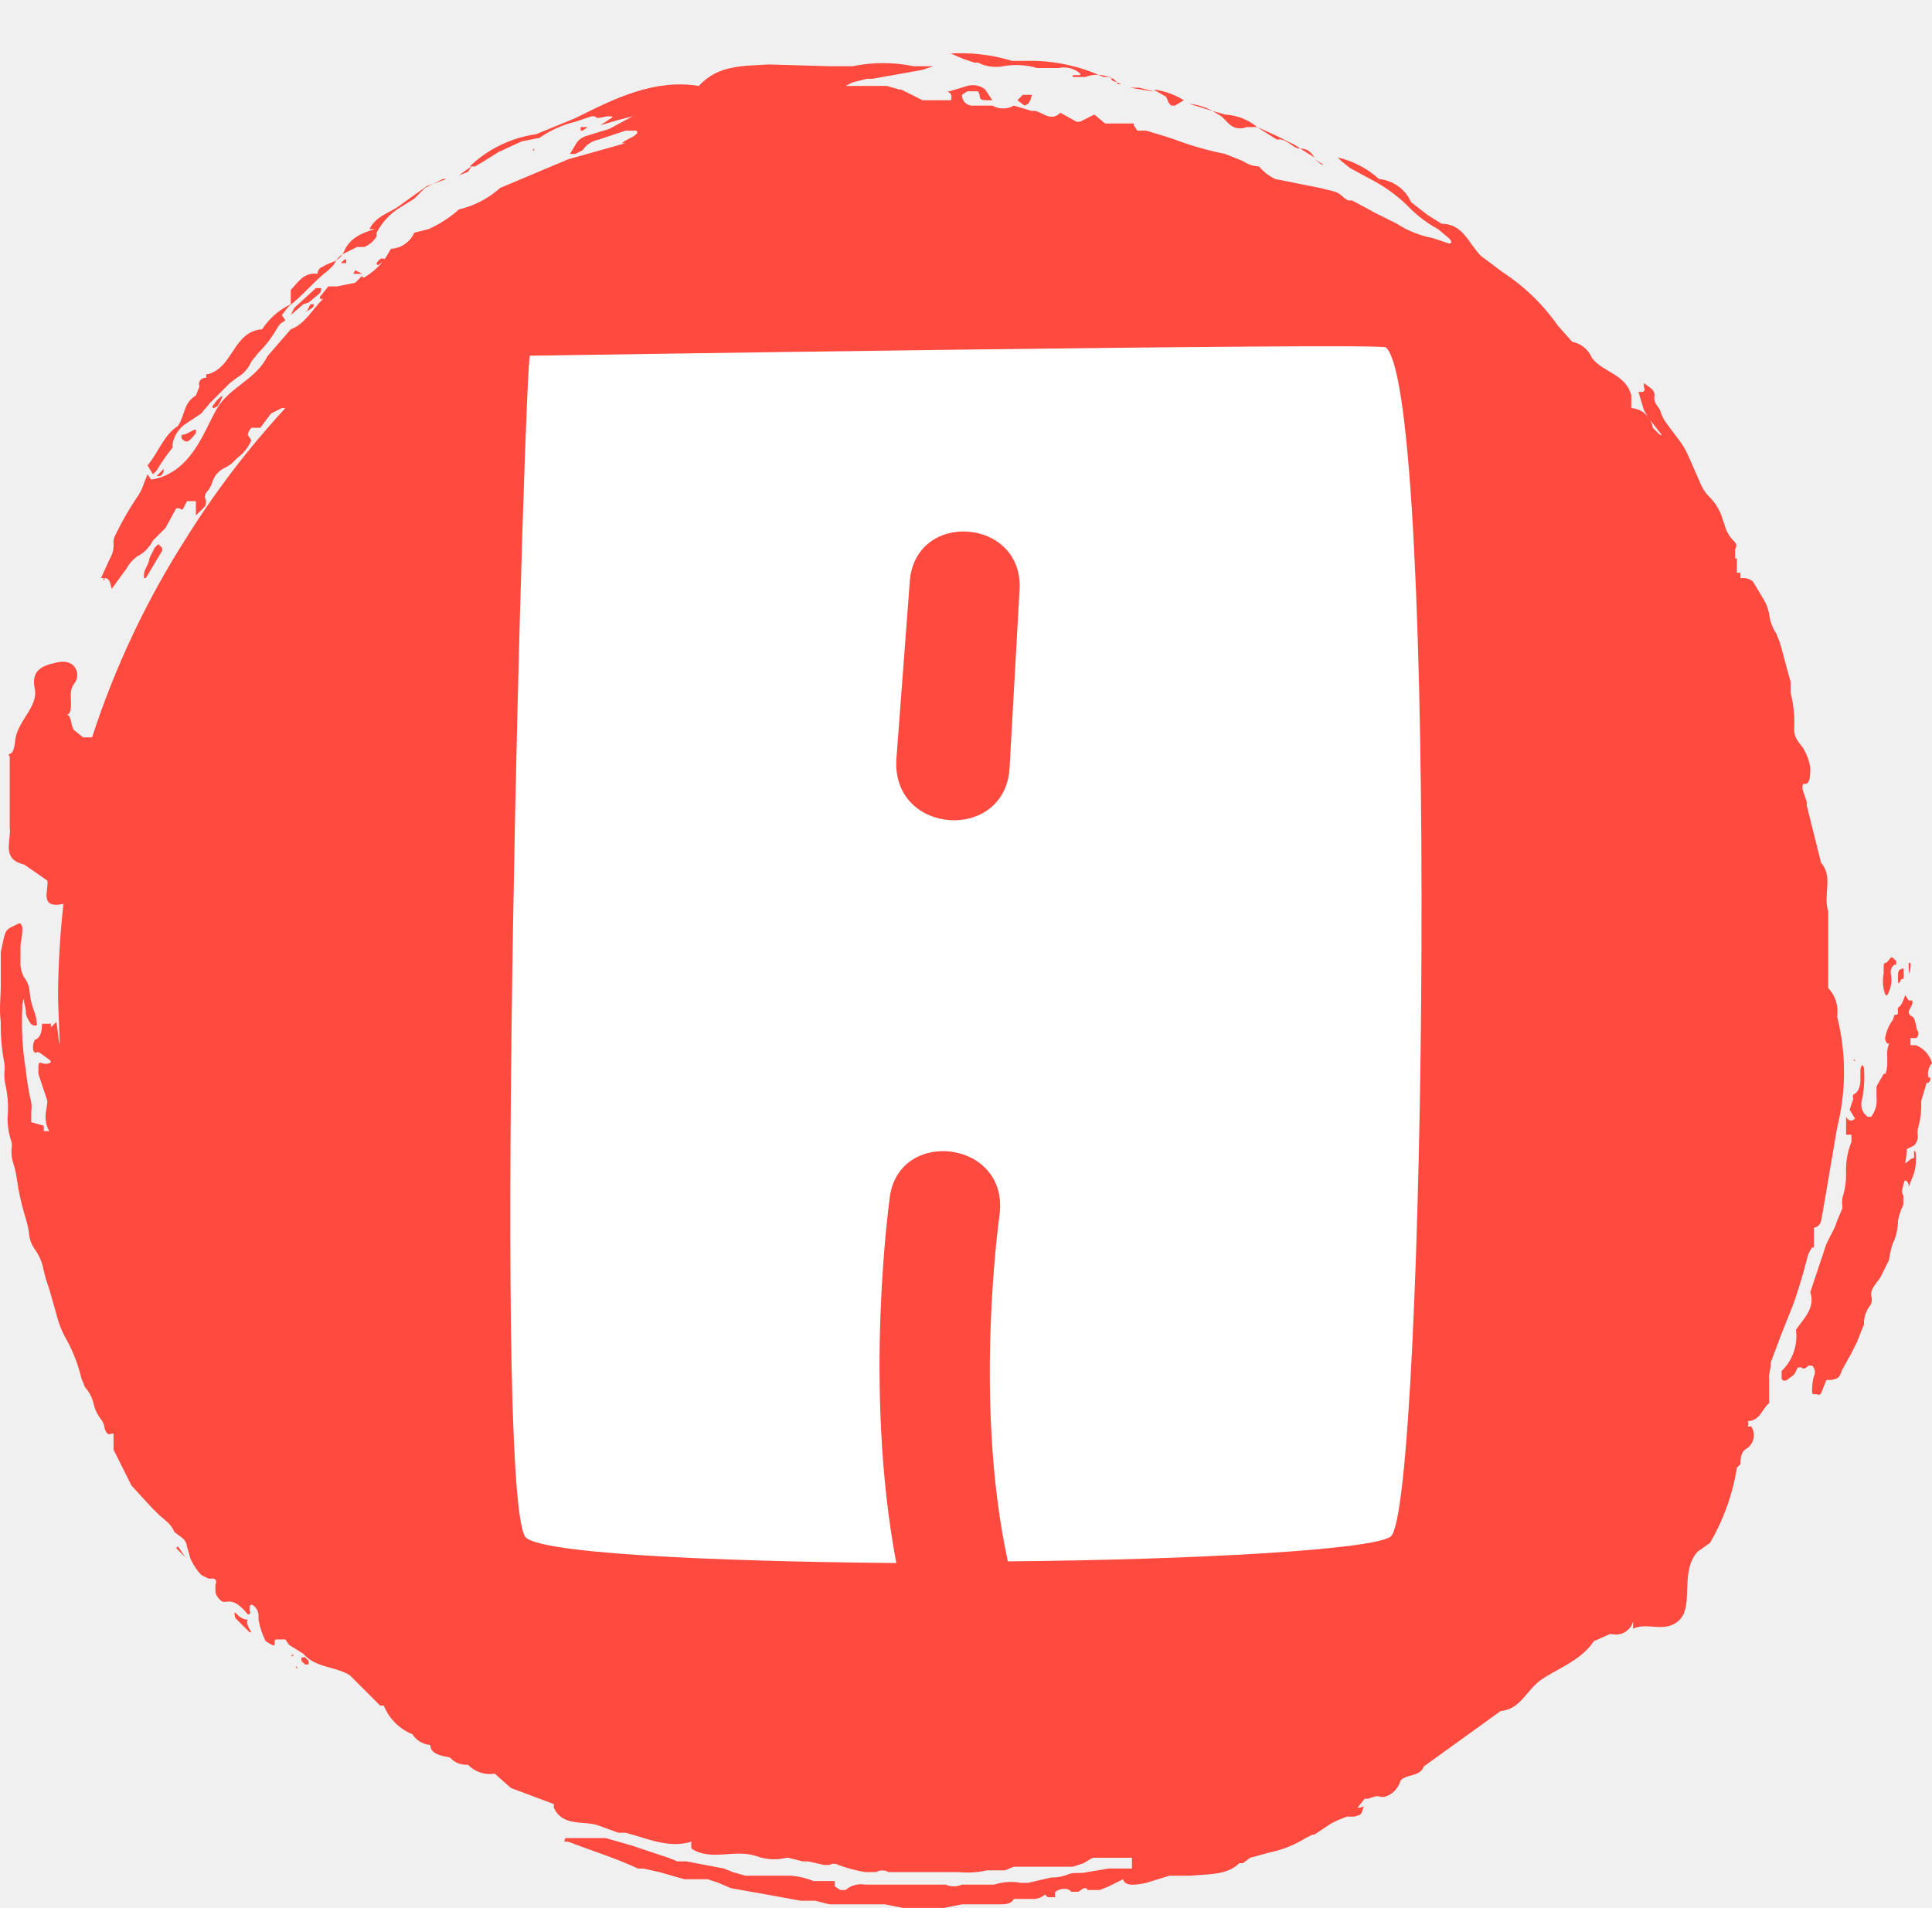
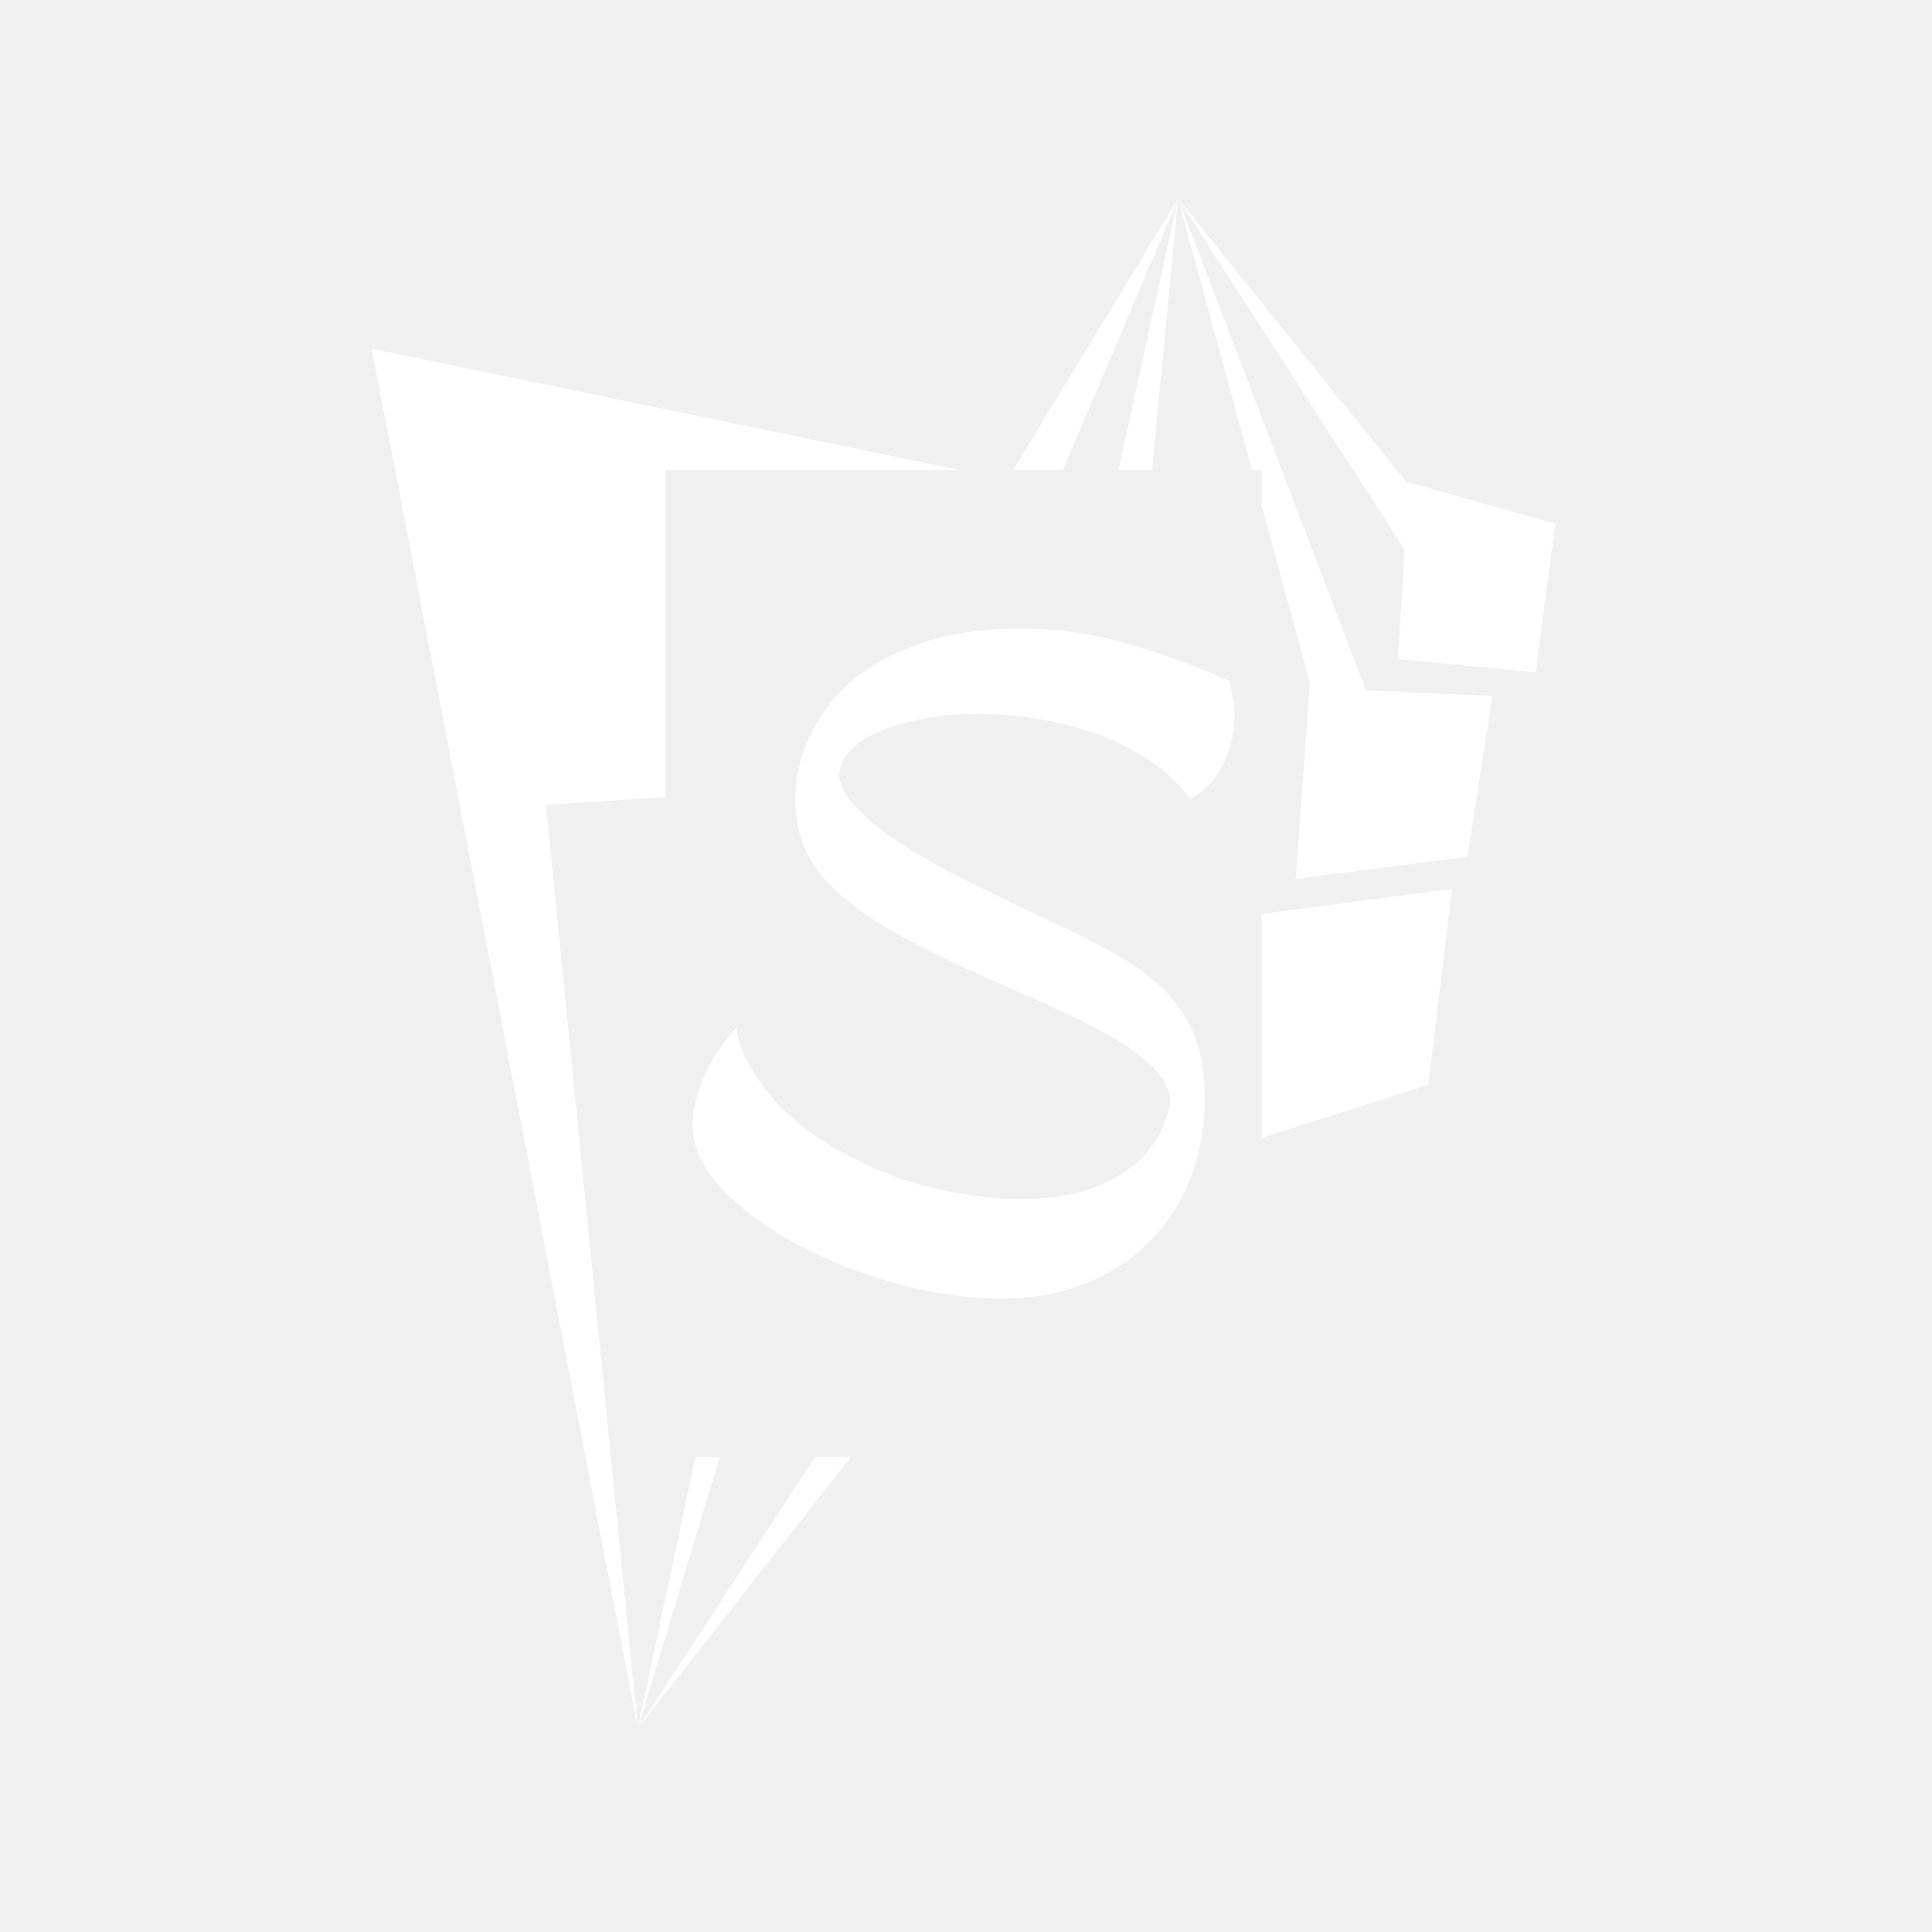
- <svg xmlns="http://www.w3.org/2000/svg" width="308.761" height="304.916" viewBox="0 0 106.008 104.687" class="css-1j8o68f" version="1.1" id="svg23">
-   <defs id="SvgjsDefs2684" />
-   <g id="SvgjsG2685" featurekey="rootContainer" transform="matrix(0.9820593,0,0,0.9820593,-0.05456052,0)" fill="#ff4a3f">
-     <g id="g17">
-       <path d="M19.8 15.3h.5l-.4-.2zm.5.1zm.8-.7c0 .1 0 .1.1.1l.4-.3c-.2-.1-.3-.1-.5.2zm.4-.2zm-4.1 2.3zm-.2.6l.3-.2c.1-.1.1-.2.1-.2h-.2l-.2.4c-.1-.1-.1 0 0 0zm2.2-2.9h-.1l-.2.2h.3zm-2.1 2.4l.6-.5c.1-.1.1-.2.1-.3h-.3l-1.2 1.1-.2.4.7-.6zm-1.1.8z" id="path3" />
-       <path d="M9.7 25v-.2a1.7 1.7 0 0 1 .7-1.1l.9-.6.5-.6.7-.7.4-.4.4-.3a1.9 1.9 0 0 0 .8-.9l.4-.5a5.9 5.9 0 0 0 1-1.3l.2-.3.3-.2-.2-.3.4-.5c.8-.6 1.4-1.4 2.2-2l.3-.3a1.4 1.4 0 0 1 .5-.6l.8-.4h.4a1.4 1.4 0 0 0 .7-.6V13a3.5 3.5 0 0 1 1.3-1.4l.8-.5.2-.2.4-.4 1-.5h.2l-1.1.4-1.4 1c-.6.5-1.4.6-1.8 1.4h.3c-.7.2-1.4.5-1.7 1.2s-.8.6-1.2.9a.4.4 0 0 0-.3.4c-.8-.1-1.1.5-1.5.9v.8a3.9 3.9 0 0 0-1.6 1.4c-1.6.1-1.6 2.1-3 2.5h-.1a.2.2 0 0 0 0 .2c-.3 0-.5.2-.4.5l-.2.5c-.7.4-.6 1.1-1 1.7-.8.5-1.1 1.5-1.7 2.2l.3.5.2-.2a11.6 11.6 0 0 1 .9-1.3zM53.9 3.3l.6.2h.2a2.2 2.2 0 0 0 1.4.2 4.1 4.1 0 0 1 1.9.1h1.2a1.4 1.4 0 0 1 1.2.3.1.1 0 0 1 0 .1H60a.1.1 0 0 0 0 .1h.7a1.8 1.8 0 0 1 1.3 0c.2 0 .1.1.2.2l.5.2h-.2c-.2-.4-.5-.4-.8-.4a9.7 9.7 0 0 0-4.3-.9h-.8A9.8 9.8 0 0 0 53 3h.2zm7.3 3.1zM50.3 4.7zm10.9 1.7h.2-.2zM19 14.7zm32.1-10zm17.6 2.2a.9.9 0 0 0 1 .2h.6a3.1 3.1 0 0 0-1.8-.7l-.7-.2.5.3zm-3.4-1.3c0 .1.1.2.2.3h.2l.5-.3a4.2 4.2 0 0 0-1.7-.6l.7.4zm7.4 2.7l.8.5c-.2-.3-.4-.5-.8-.5z" id="path5" />
-       <path d="M99 76.1l.6-1.6.6-1.5c.2-.5.6-1.8.8-2.6a1.7 1.7 0 0 1 .3-.7h.1v-1.1c.5-.1.4-.6.5-.9l.8-4.7a12.7 12.7 0 0 0 0-6.2 1.9 1.9 0 0 0-.5-1.6v-4.3c-.3-.9.3-1.9-.4-2.7L101 45a.4.4 0 0 0 0-.2l-.2-.6a.5.5 0 0 1 0-.4h.1c.3 0 .3-.5.3-.9a3 3 0 0 0-.4-1.1l-.3-.4a1.1 1.1 0 0 1-.2-.7 6.7 6.7 0 0 0-.2-2v-.6c-.2-.7-.4-1.5-.6-2.2l-.2-.5a2.5 2.5 0 0 1-.4-1.1 2.5 2.5 0 0 0-.3-.8l-.6-1a.8.8 0 0 0-.6-.2h-.1V32h-.2v-.8H97V31a.4.4 0 0 0 0-.1v-.2c.1-.2.1-.3-.1-.5a1.8 1.8 0 0 1-.4-.6l-.2-.6a2.9 2.9 0 0 0-.7-1.2 2.2 2.2 0 0 1-.5-.7l-.7-1.6a4.3 4.3 0 0 0-.6-1l-.6-.8a2.4 2.4 0 0 1-.4-.8l-.2-.3a.6.6 0 0 1-.1-.5.5.5 0 0 0-.2-.4l-.4-.3v.2c.1.2 0 .3-.1.3h-.2l.3 1 .3.5.7.9h-.1l-.2-.2-.2-.2a1.3 1.3 0 0 0-1.2-1.1v-.7c-.3-1.2-1.6-1.3-2.2-2.1a1.5 1.5 0 0 0-1.1-.9l-.8-.9a11.3 11.3 0 0 0-3.1-3l-.8-.6-.4-.3c-.7-.7-1-1.8-2.2-1.8l-.8-.5-.9-.7a2.2 2.2 0 0 0-1.8-1.3 5.1 5.1 0 0 0-2.3-1.2l.2.2.5.4 1.3.7a8.5 8.5 0 0 1 2.1 1.6 6.8 6.8 0 0 0 1.5 1.1l.6.5c.1.1.2.2.1.3H81l-.9-.3a5.6 5.6 0 0 1-2-.8l-1.2-.6-1.3-.7h-.2c-.3-.1-.4-.4-.8-.5l-.8-.2-2.5-.5a2.6 2.6 0 0 1-.9-.7 1.7 1.7 0 0 1-.9-.3l-1-.4a18.1 18.1 0 0 1-2.8-.8l-.6-.2-1-.3h-.5l-.2-.3v-.1h-1.6l-.6-.5-.4.2-.4.2h-.2l-.9-.5c-.6.6-1.1-.2-1.6-.1l-1-.3a1.2 1.2 0 0 1-1.2 0h-1.2a.6.6 0 0 1-.5-.6l.3-.2h.6a.7.7 0 0 1 .1.3c0 .2.2.2.5.2h.2l-.4-.6a1.1 1.1 0 0 0-1-.2l-1 .3H53c.3.2.2.3.2.5h-1.6l-.4-.2-.8-.4h-.1l-.7-.2h-2.3l.4-.2.8-.2h.3l1.7-.3 1.1-.2.6-.2h-1.1a8.4 8.4 0 0 0-3.4 0h-1.3L43 3.6c-1.4.1-2.8 0-3.9 1.2-2.5-.4-4.7.7-6.9 1.8l-2.2.9a6.7 6.7 0 0 0-3.7 1.8h.3l.5-.3.8-.5 1.3-.6 1-.2a6 6 0 0 1 2-.9l.9-.3h.2c.1.2.5 0 .7 0h.2c.1 0 .1.1 0 .1l-.6.4 1-.3.8-.2-1.3.7-1.3.4a1 1 0 0 0-.6.5l-.3.5h.3l.4-.2a1.4 1.4 0 0 1 .9-.6l1.5-.5h.5a.1.1 0 0 1 .1.2c-.2.2-.6.3-.8.5h.2l-3.2.9-3.8 1.6a5.2 5.2 0 0 1-2.3 1.2 6.6 6.6 0 0 1-1.7 1.1l-.8.2a1.5 1.5 0 0 1-1.3.9l-.3.5a3.7 3.7 0 0 1-1.2 1.1h-.1v-.1l-.2.2-.2.2-1 .2h-.5l-.4.5c-.1.1-.1.2 0 .2h.1c-.6.6-1 1.4-1.8 1.7L15 19.9c-.6 1.2-1.8 1.6-2.6 2.6s-1.4 3.9-3.9 4.3l-.2-.3-.2.5a2.7 2.7 0 0 1-.4.8 16.9 16.9 0 0 0-1.2 2.1.8.8 0 0 0-.1.5 1.4 1.4 0 0 1-.2.8l-.5 1.1h.2c.3 0 .3.3.4.6l.8-1.1a2.2 2.2 0 0 1 .6-.7 2 2 0 0 0 .9-.9l.3-.3.4-.4.6-1.1h.2c.1.1.1.1.2 0l.2-.4h.5v.8l.5-.5a.5.5 0 0 0 0-.5.4.4 0 0 1 .1-.3 1.5 1.5 0 0 0 .3-.5 1.3 1.3 0 0 1 .8-.9l.3-.2.3-.3a2.4 2.4 0 0 0 .8-1l-.2-.3c0-.1.1-.3.2-.4h.5l.6-.8.6-.3h.2a48.8 48.8 0 0 0-5.5 7.2h-.1.1a48.4 48.4 0 0 0-5.3 11.2h-.5l-.5-.4c-.2-.2-.1-.7-.4-.9h.1c.3-.5-.1-1.2.3-1.7s.1-1.4-.9-1.2-1.5.5-1.3 1.5-1 1.8-1.1 2.9-.5.5-.3.9v3.9c.1.8-.5 1.8.8 2.1l1.3.9c.1.5-.5 1.6.9 1.3a49.2 49.2 0 0 0-.3 5c0 1.1.1 2.2.1 3.3v-.4c-.1-.4-.1-.8-.2-1.3l-.3.3v-.2h-.5c0 .5-.1.8-.4.9a.9.9 0 0 0-.1.5c0 .1.1.3.2.2s.4.2.7.4-.2.3-.4.2-.2.1-.2.3v.3l.5 1.5c0 .3-.1.6-.1.9a1.7 1.7 0 0 0 .2.8h-.3v-.3l-.7-.2v-.6a1.5 1.5 0 0 0 0-.5 14.6 14.6 0 0 1-.3-1.8 16.6 16.6 0 0 1-.2-3.5.9.9 0 0 1 .1-.5v.2a2.9 2.9 0 0 1 .1.5.8.8 0 0 0 .1.4c.1.2.2.4.4.4s.1-.1.1-.2a2.1 2.1 0 0 0-.1-.5 4.2 4.2 0 0 1-.3-1.3 1.5 1.5 0 0 0-.3-.7 1.6 1.6 0 0 1-.2-.9v-.8c0-.3.1-.6.1-.9a.5.5 0 0 0-.1-.4h-.1c-.8.4-.7.2-1 1.6V55c0 .7-.1 1.4 0 2.1a10.8 10.8 0 0 0 .2 2.3 1.8 1.8 0 0 1 0 .5 3.1 3.1 0 0 0 .1.9 5.9 5.9 0 0 1 .1 1.3 3.9 3.9 0 0 0 .2 1.7 1.2 1.2 0 0 1 0 .4 2.1 2.1 0 0 0 .1.8 4.9 4.9 0 0 1 .2.9 14 14 0 0 0 .5 2.2 5 5 0 0 1 .2 1 1.7 1.7 0 0 0 .3.7 2.9 2.9 0 0 1 .5 1.2 8.5 8.5 0 0 0 .3 1l.4 1.4a5.4 5.4 0 0 0 .6 1.5 8.5 8.5 0 0 1 .8 2.1l.2.5a2.1 2.1 0 0 1 .5 1 2.1 2.1 0 0 0 .4.8 1 1 0 0 1 .2.5c.1.3.2.4.4.3h.1v.9l.5 1 .5 1 1.1 1.2.4.4c.3.3.7.5.9 1l.4.3a.7.7 0 0 1 .3.5l.2.7a3.3 3.3 0 0 0 .6.9l.4.2h.3a.2.2 0 0 1 .1.3 2.5 2.5 0 0 0 0 .5.9.9 0 0 0 .4.5h.2c.4-.1.8.2 1.2.7h.1c0-.1.1-.1 0-.2v-.2c0-.1.1-.2.2-.1a.7.7 0 0 1 .3.6v.2a4.3 4.3 0 0 0 .4 1.2c.5.3.5.3.5.1s0-.2.2-.2h.4l.2.3.8.5c.7.8 1.8.7 2.6 1.2l1.7 1.7h.2a2.9 2.9 0 0 0 1.6 1.6 1.3 1.3 0 0 0 1 .6c0 .5.6.6 1.1.7a1.2 1.2 0 0 0 .8.4h.2a1.7 1.7 0 0 0 1.5.5l.9.8 2.4.9v.2c.5 1.1 1.7.7 2.5 1l1.1.4h.4c1.2.3 2.4.9 3.7.5a.7.7 0 0 0 0 .4c1.1.7 2.4 0 3.6.4a2.9 2.9 0 0 0 1.7.1h.1l.8.2h.3l.9.2h.3a.5.5 0 0 1 .5 0 7.9 7.9 0 0 0 1.5.4h.6a.7.7 0 0 1 .7 0h3.9a5 5 0 0 0 1.6-.1h1l.5-.2H60l.6-.2.5-.3h2.2v.6H62l-1.2.2c-.4.1-.7 0-1 .1a2.4 2.4 0 0 1-1 .2l-1.3.3h-.4a3.1 3.1 0 0 0-1.5.1h-1.8a1.1 1.1 0 0 1-.9 0h-4.5a1.3 1.3 0 0 0-1.1.3H47l-.3-.2v-.3h-1.2a4.1 4.1 0 0 0-1.3-.3h-2.5l-.7-.2-.5-.2-2.1-.4h-.5l-.5-.2-2.1-.7-1.4-.4h-2.2c-.1 0-.1.1-.1.2h.2c1.3.5 2.6.9 3.9 1.5h.3l.9.2 1.4.4h1.3l.6.2.7.3 1.7.3 1.1.2 1.1.2h.8l.8.2h3.1l1 .2h2.3l1-.2H56c.4 0 .6-.1.7-.3h1a1 1 0 0 0 .8-.3c-.1.1 0 .1.1.2h.4v-.2c0-.1 0-.1.2-.2s.6-.1.7.1h.4l.3-.2c.2 0 .2 0 .2.1h.7l.5-.2.8-.4c.1.3.4.4 1.3.2l1.3-.4h1.2c.9-.1 2 0 2.7-.7h.2l.4-.3 1.1-.3a6.1 6.1 0 0 0 2-.8l.4-.2h.1l.9-.6.4-.2.5-.2h.4c.4-.1.4-.1.5-.4s0-.1-.2-.1h-.1l.4-.5h.2c.3-.1.5-.2.7-.1h.2a1.3 1.3 0 0 0 .9-.9c.3-.4 1.1-.2 1.3-.8l4.3-3.1c1.1-.1 1.4-1.1 2.2-1.7s2.3-1.1 3-2.2l.9-.4h.1a1 1 0 0 0 1.2-.7v.4c.8-.4 1.8.3 2.6-.5s0-2.7 1-3.8l.7-.5a12.1 12.1 0 0 0 1.5-4.2l.2-.2c0-.3 0-.7.4-.9a.9.9 0 0 0 .2-1.2h-.2a.3.3 0 0 0 0-.3c.7 0 .8-.7 1.2-1V77a.5.5 0 0 1 0-.2 3.8 3.8 0 0 0 .1-.7zM5.9 32.2z" id="path7" />
-       <path d="M26.4 9.3l-.3.2-.4.3.5-.2zm6.1-2h.1l.3-.2h-.4zm-2.6 1l-.1.1h.1v-.1zm-1.5 1.4zm1.3-.2zm-6.3 3.1zM9.2 26.2l-.4.4H9a.4.4 0 0 0 .2-.4zm3-3.5a2.1 2.1 0 0 0 .3-.6 1.5 1.5 0 0 0-.5.5c-.1.1-.1.2 0 .2zM11 24.2V24c-.2 0-.5.3-.8.3v.2c.3.3.4.2.8-.3zm3 66.2zM73.9 9.2h.1l-.5-.3zm-2.5-1.4c.5-.1.8.4 1.2.5h.1l-.3-.2-1-.5-1.1-.5.3.2zM52.8 3.1zm11.7 2h-.1l-1.2-.2h.5zm2 .7l1.3.4a3.3 3.3 0 0 0-1.3-.4zm-9 0a1 1 0 0 0 .2-.5h-.5l-.3.3.4.3zm9 1.6zM49.9 4.2zm2.9.7zM48.5 4zm13.8 2.1a.5.5 0 0 0 0 .1zm44.8 52.3h-.3V58h.3c.1 0 .2-.3.1-.4s-.1-.7-.3-.8a.3.3 0 0 1-.2-.3l.2-.4a.4.4 0 0 0 0-.2h-.2l-.2-.3c-.1.3-.2.6-.4.7a.5.5 0 0 0 0 .2c0 .1 0 .2-.1.2h-.1a1.1 1.1 0 0 1-.1.3 2.3 2.3 0 0 0-.4.9.4.4 0 0 0 .1.4h.1a1.7 1.7 0 0 0-.1.8v.4a1.8 1.8 0 0 1-.1.5h-.1l-.4.7v.6a1.5 1.5 0 0 1-.3 1.1h-.2l-.2-.2a.9.9 0 0 1-.1-.8 6.5 6.5 0 0 0 .1-1.7c0-.1-.1-.2-.1-.2a.5.5 0 0 0-.1.3v.6c0 .2-.1.6-.3.7s-.1.2-.1.3l-.2.6.3.5c-.2.2-.4.1-.5-.1v1h.3v.4a4.2 4.2 0 0 0-.3 1.4 3.3 3.3 0 0 0 0 .4 4 4 0 0 1-.2 1.3 2 2 0 0 0 0 .6l-.3.7a3.2 3.2 0 0 1-.3.7l-.3.6-.9 2.7c.3.9-.4 1.5-.8 2.1a2.7 2.7 0 0 1-.8 2.3v.4c0 .1.1.2.3.1l.4-.3.2-.4h.2c.1.1.2.1.4-.1h.2a.5.5 0 0 1 .1.6 2.9 2.9 0 0 0-.1.8c0 .1 0 .2.1.2h.2c.1.1.2 0 .3-.3l.2-.5h.3c.4-.1.4-.1.6-.6l.5-.9.3-.6.4-1a1.6 1.6 0 0 1 .3-1 .6.6 0 0 0 .1-.6c0-.2 0-.3.2-.6l.3-.4.5-1a4.7 4.7 0 0 1 .2-.9 3 3 0 0 0 .3-1.3 3.8 3.8 0 0 1 .3-.9v-.5c-.1-.2-.1-.2 0-.6s.1-.2.2-.2a.4.4 0 0 1 .1.3l.2-.5a2.3 2.3 0 0 0 .2-.9v-.3c0-.1 0-.3-.1-.3v.4c-.2 0-.3.2-.5.3a6.4 6.4 0 0 0 .1-.8l.4-.2a.7.7 0 0 0 .2-.6 1.4 1.4 0 0 1 0-.3 4.8 4.8 0 0 0 .2-1.4v-.2l.3-1h.1a.3.3 0 0 0 .1-.3h-.1a.9.9 0 0 1 .2-.8 1.5 1.5 0 0 0-.9-1zm-1.2 7.8zm-.2-9.9zm0 0zM9.1 30.8a.3.3 0 0 0 0-.2l-.2-.2-.2.2-.3.6c0 .3-.3.6-.3.9v.2h.1zm96.3 24.8h.1a1.7 1.7 0 0 0 .2-1.2.5.5 0 0 1 .2-.5h.1v-.2l-.2-.2h-.1c-.1.1-.2.3-.3.3s-.1.1-.1.3v.3a2.2 2.2 0 0 0 .1 1.2zM13.2 90.1c-.1 0 0 .2 0 .3l.8.8h.1c-.2-.3-.3-.6-.2-.7a.9.9 0 0 1-.5-.2zm.8.3zm92.3-35.7h.1a2 2 0 0 0 0-.6c-.3.1-.3.1-.3.6s.1.1.2 0z" id="path9" />
-       <path d="M106.7 62a.6.6 0 0 0 .1-.5c0-.1-.1-.2-.1-.1h-.2v.2c0 .4.1.5.2.4zm.1-8.2h-.1v.6a1 1 0 0 0 .1-.6zM17.1 92.6h-.2v.2l.2.2h.2v-.2zm86.6-33.3c0-.1 0-.1-.1-.1zM9.9 86.5l.5.5-.4-.6z" id="path11" />
-       <circle cx="10.5" cy="87.1" transform="rotate(-24.8 10.4 87.159)" id="circle13" />
-       <path d="M9.7 30.1h-.1v.2-.2h.1zm83.2-6.6l-.2-.3h-.1zm-14.7 77.1zM5.9 32.2zm-.1.2a.3.3 0 0 0 .1-.2v.2zm1.9-4.9zM61.5 2.4zm42.8 58.2v.1-.1zM16.4 92.5h-.1c.1.1.2 0 .1-.1zm.2.7h.1l-.1-.1v.1zm73.9-71.3zm15.2 34.4zM14.6 91.7zm92.1-37zm-.8 11.4zM34.6 0z" id="path15" />
-     </g>
-   </g>
-   <g id="SvgjsG2686" featurekey="nameFeature-0" transform="matrix(2.284354,0,0,2.284354,27.98006,-5.60952)" fill="#ffffff">
-     <path d="M9.6 16.48 l-0.32 4.24 c-0.08 1.8 2.6 1.96 2.72 0.2 l0.24 -4.28 c0.12 -1.76 -2.56 -1.96 -2.64 -0.16 z M0.48 11 l0 0 c0.04 0 20.48 -0.32 20.56 -0.2 c1.28 1.12 0.96 27.8 0.12 28.56 c-0.4 0.32 -4.64 0.56 -9.2 0.6 c-0.84 -3.84 -0.2 -8.32 -0.2 -8.32 c0.24 -1.8 -2.44 -2.12 -2.64 -0.4 c0 0.04 -0.64 4.52 0.16 8.76 c-4.56 -0.04 -8.68 -0.24 -8.92 -0.64 c-0.8 -1.44 0 -28.28 0.12 -28.36 z" id="path20" />
+ <svg xmlns="http://www.w3.org/2000/svg" version="1.1" width="128" height="128" viewBox="0 0 128 128">
+   <g transform="matrix(0.8046875,0,0,0.8046875,12.33387,12.33387)">
+     <svg viewBox="0 0 155 155" data-background-color="#ffffff" preserveAspectRatio="xMidYMid meet" height="128" width="128">
+       <g id="tight-bounds" transform="matrix(1,0,0,1,0.25,0.25)">
+         <svg viewBox="0 0 154.5 154.5" height="154.5" width="154.5">
+           <g>
+             <svg />
+           </g>
+           <g>
+             <svg viewBox="0 0 154.5 154.5" height="154.5" width="154.5">
+               <g transform="matrix(1,0,0,1,50.23615,43.83165)">
+                 <svg viewBox="0 0 54.028 66.837" height="66.837" width="54.028">
+                   <g>
+                     <svg viewBox="0 0 54.028 66.837" height="66.837" width="54.028">
+                       <g>
+                         <svg viewBox="0 0 54.028 66.837" height="66.837" width="54.028">
+                           <g id="textblocktransform">
+                             <svg viewBox="0 0 54.028 66.837" height="66.837" width="54.028" id="textblock">
+                               <g>
+                                 <svg viewBox="0 0 54.028 66.837" height="66.837" width="54.028">
+                                   <g transform="matrix(1,0,0,1,0,0)">
+                                     <svg width="54.028" viewBox="5.05 -36.9 32.9 40.7" height="66.837" data-palette-color="#ed2660">
+                                       <path d="M37.65-33.7L37.65-33.7Q37.8-32.85 37.88-32.52 37.95-32.2 37.95-31.65L37.95-31.65Q37.95-30 37.23-28.58 36.5-27.15 35.25-26.55L35.25-26.55Q34.25-27.9 32.8-28.88 31.35-29.85 29.63-30.48 27.9-31.1 26.05-31.4 24.2-31.7 22.45-31.7L22.45-31.7Q20.7-31.7 19.18-31.43 17.65-31.15 16.48-30.68 15.3-30.2 14.63-29.5 13.95-28.8 13.95-27.9L13.95-27.9Q14.1-26.8 15.3-25.68 16.5-24.55 18.25-23.48 20-22.4 22.13-21.35 24.25-20.3 26.3-19.35L26.3-19.35Q28.85-18.15 30.7-17.13 32.55-16.1 33.75-14.88 34.95-13.65 35.55-12.1 36.15-10.55 36.15-8.35L36.15-8.35Q36.15-5.8 35.3-3.58 34.45-1.35 32.83 0.3 31.2 1.95 28.9 2.88 26.6 3.8 23.75 3.8L23.75 3.8Q20.95 3.8 17.7 2.95 14.45 2.1 11.63 0.63 8.8-0.85 6.93-2.78 5.05-4.7 5.05-6.85L5.05-6.85Q5.05-7.85 5.63-9.4 6.2-10.95 7.7-12.65L7.7-12.65Q7.85-11.15 9.33-9.1 10.8-7.05 13.75-5.3L13.75-5.3Q16.5-3.7 19.43-2.98 22.35-2.25 24.9-2.25L24.9-2.25Q27.7-2.25 29.45-2.95 31.2-3.65 32.2-4.63 33.2-5.6 33.6-6.6 34-7.6 34.05-8.2L34.05-8.2Q34-9.2 33.13-10.13 32.25-11.05 30.78-11.93 29.3-12.8 27.35-13.7 25.4-14.6 23.3-15.5L23.3-15.5Q20.15-16.9 17.88-18.13 15.6-19.35 14.13-20.63 12.65-21.9 11.98-23.3 11.3-24.7 11.3-26.5L11.3-26.5Q11.3-29.3 13-31.8 14.7-34.3 17.9-35.6L17.9-35.6Q19.5-36.3 21.33-36.6 23.15-36.9 24.9-36.9L24.9-36.9Q28.2-36.9 31.35-36 34.5-35.1 37.65-33.7Z" opacity="1" transform="matrix(1,0,0,1,0,0)" fill="#ffffff" class="undefined-text-0" data-fill-palette-color="primary" id="text-0" />
+                                     </svg>
+                                   </g>
+                                 </svg>
+                               </g>
+                             </svg>
+                           </g>
+                         </svg>
+                       </g>
+                       <g />
+                     </svg>
+                   </g>
+                 </svg>
+               </g>
+               <g mask="url(#bc64c995-50b2-4461-b632-180e87599537)">
+                 <g transform="matrix(1.559097, 0, 0, 1.559097, 18.24907, 1)">
+                   <svg version="1.1" x="0" y="0" viewBox="12.983 1 75.686 97.813" enable-background="new 0 0 100 100" xml:space="preserve" height="97.813" width="75.686" class="icon-none" data-fill-palette-color="accent" id="none">
+                     <g fill="#ed266d" data-fill-palette-color="accent">
+                       <polygon fill-rule="evenodd" clip-rule="evenodd" points="12.983,10.59 30.001,98.813 24.129,39.764 53.15,37.872 53.096,27.989    64.549,1 53.622,18.977  " fill="#ffffff" data-fill-palette-color="accent" />
+                       <polygon fill-rule="evenodd" clip-rule="evenodd" points="59.389,54.548 64.549,1.007 55.809,40.723 36.197,41.768 37.767,62.23    30.001,98.813 42.058,58.914  " fill="#ffffff" data-fill-palette-color="accent" />
+                       <polygon fill-rule="evenodd" clip-rule="evenodd" points="62.8,67.182 63.349,56.729 47.37,60.484 47.338,72.281 30.001,98.813    51.681,71.197  " fill="#ffffff" data-fill-palette-color="accent" />
+                       <polygon fill-rule="evenodd" clip-rule="evenodd" points="65.711,62.394 80.552,57.663 82.061,45.131 66.162,47.226  " fill="#ffffff" data-fill-palette-color="accent" />
+                       <polygon fill-rule="evenodd" clip-rule="evenodd" points="72.07,44.502 83.058,43.085 84.639,32.807 76.56,32.434 64.549,1    72.979,31.967  " fill="#ffffff" data-fill-palette-color="accent" />
+                       <polygon fill-rule="evenodd" clip-rule="evenodd" points="87.413,31.294 88.669,21.788 79.125,19.094 64.549,1 79.032,23.437    78.61,30.437  " fill="#ffffff" data-fill-palette-color="accent" />
+                     </g>
+                   </svg>
+                 </g>
+               </g>
+             </svg>
+           </g>
+           <defs>
+             <mask id="bc64c995-50b2-4461-b632-180e87599537">
+               <rect width="250" height="250" fill="white" />
+               <rect width="59.43" height="98.394" fill="black" x="95.285" y="75.803" id="transform-me" transform="matrix(1,0,0,1,-47.75,-47.75)" />
+             </mask>
+           </defs>
+         </svg>
+         <rect width="154.5" height="154.5" fill="none" stroke="none" visibility="hidden" />
+       </g>
+     </svg>
  </g>
</svg>
